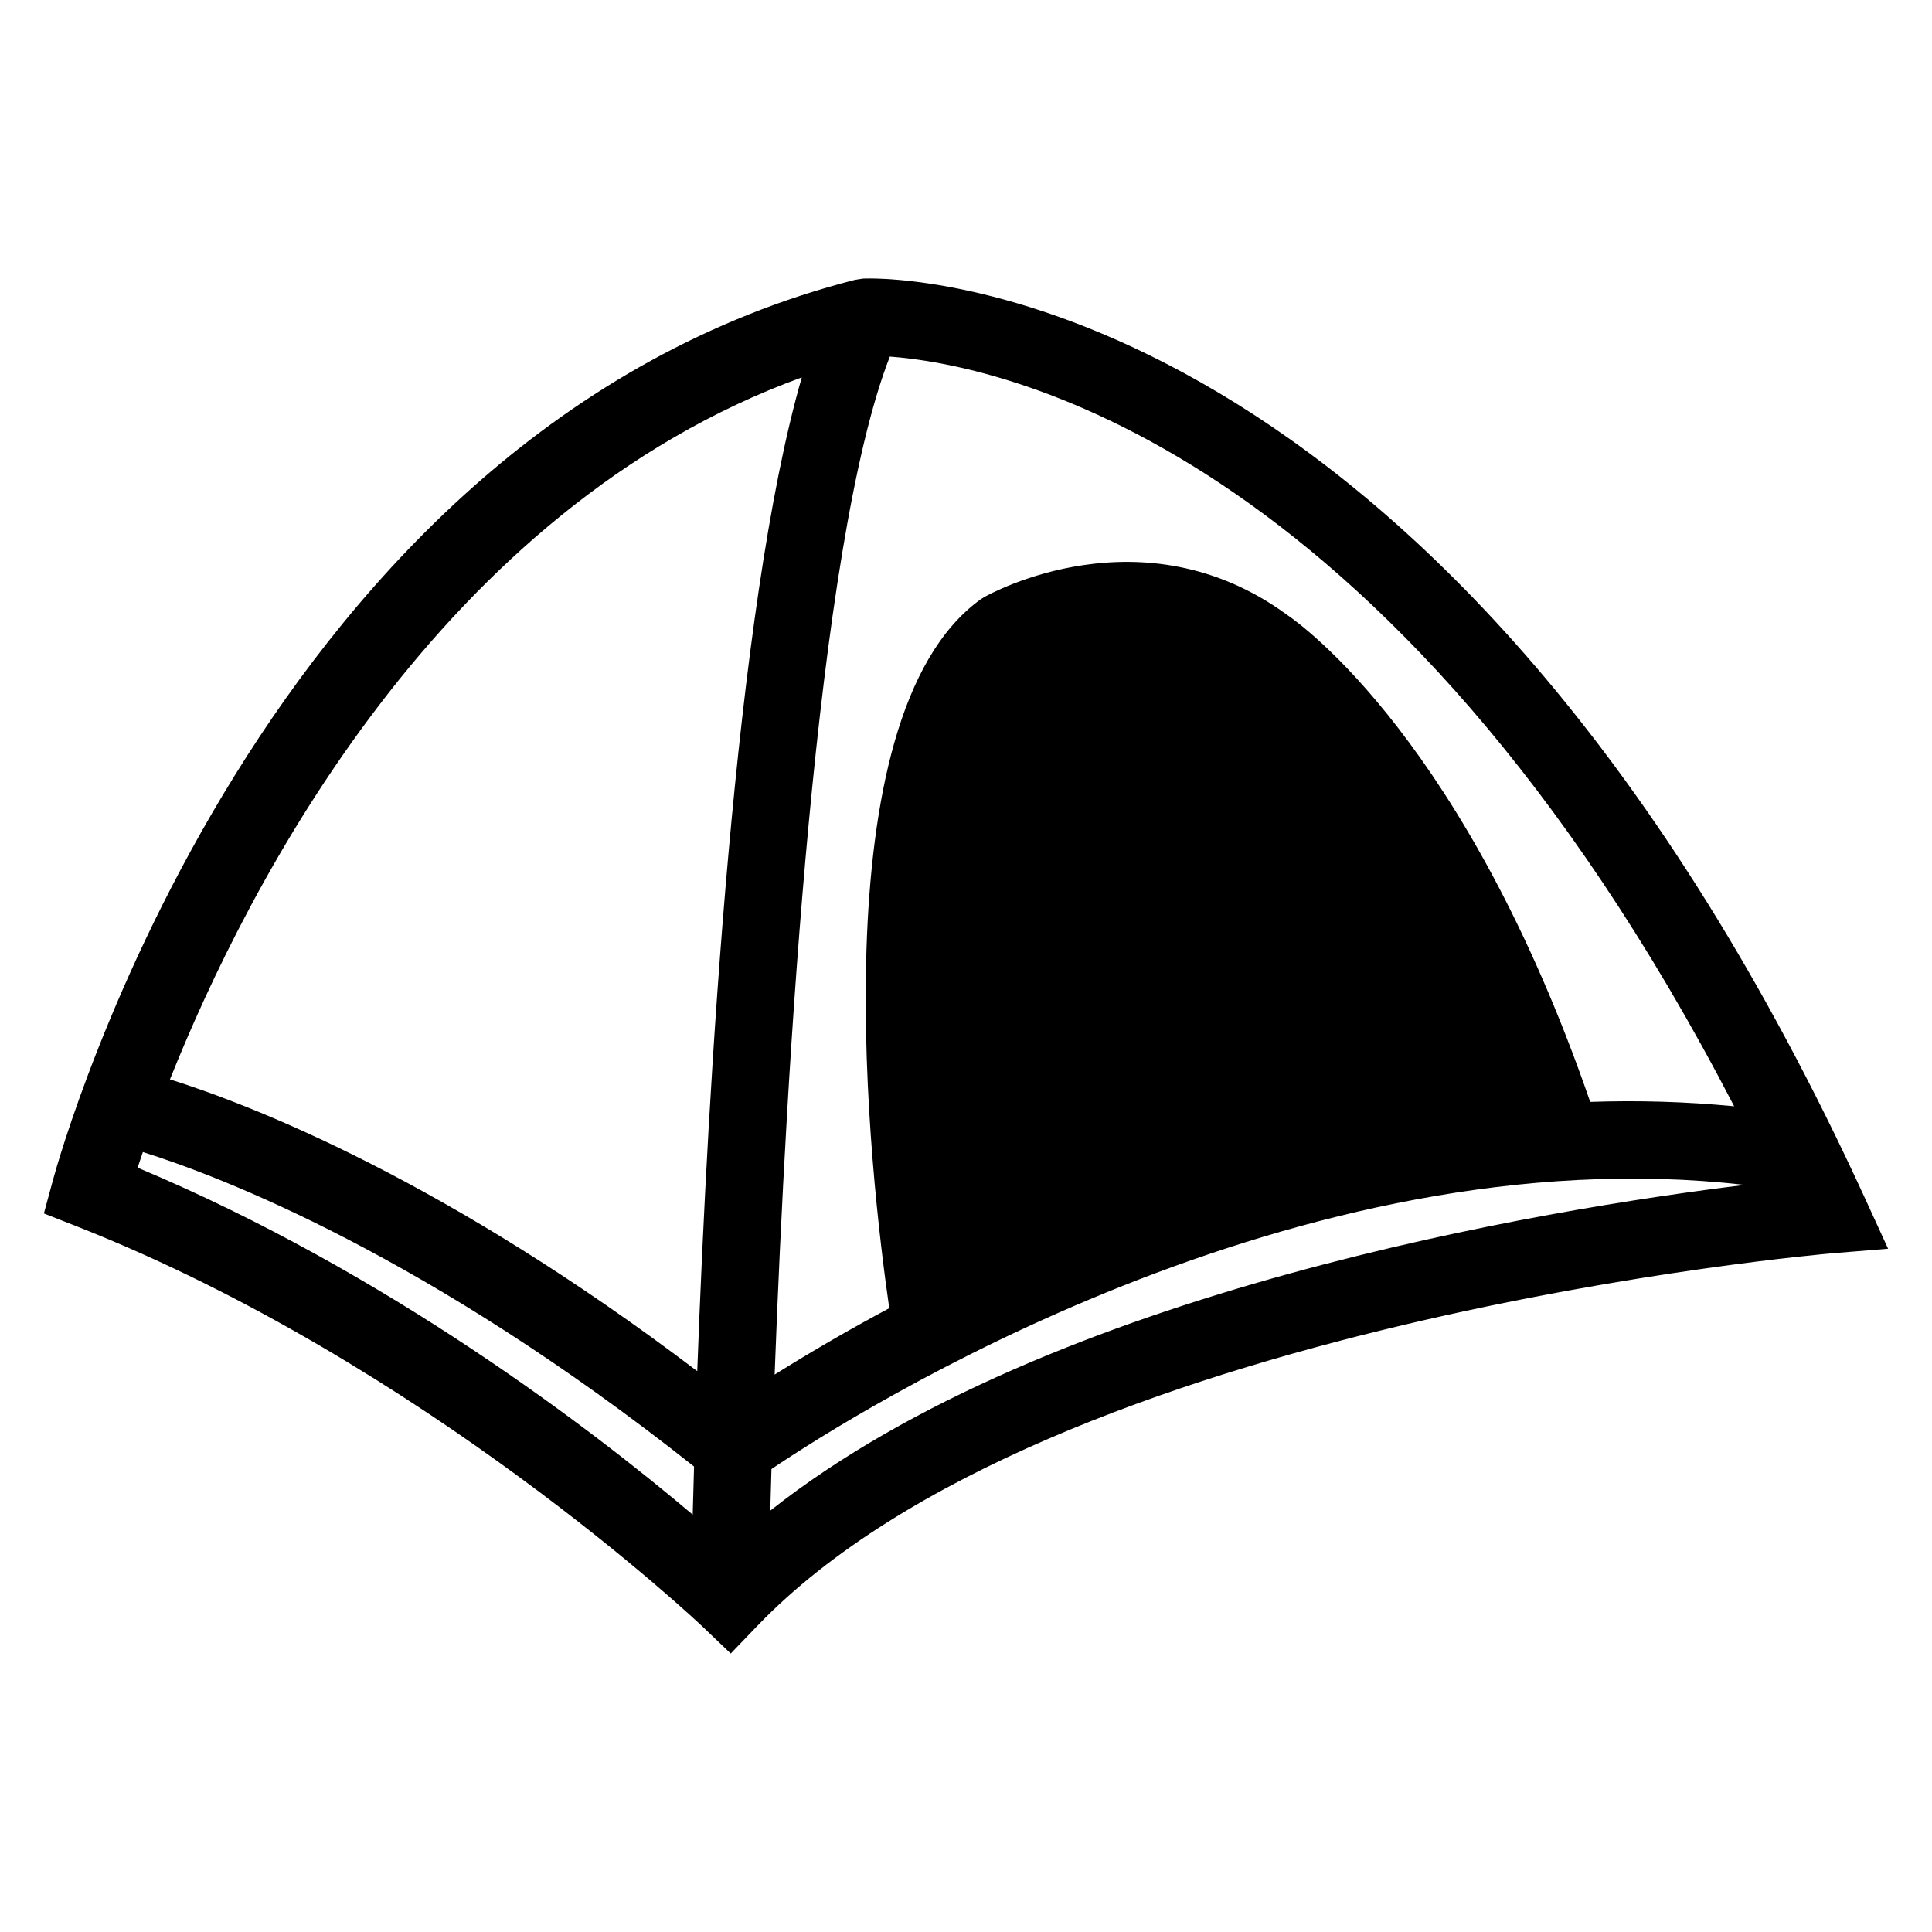
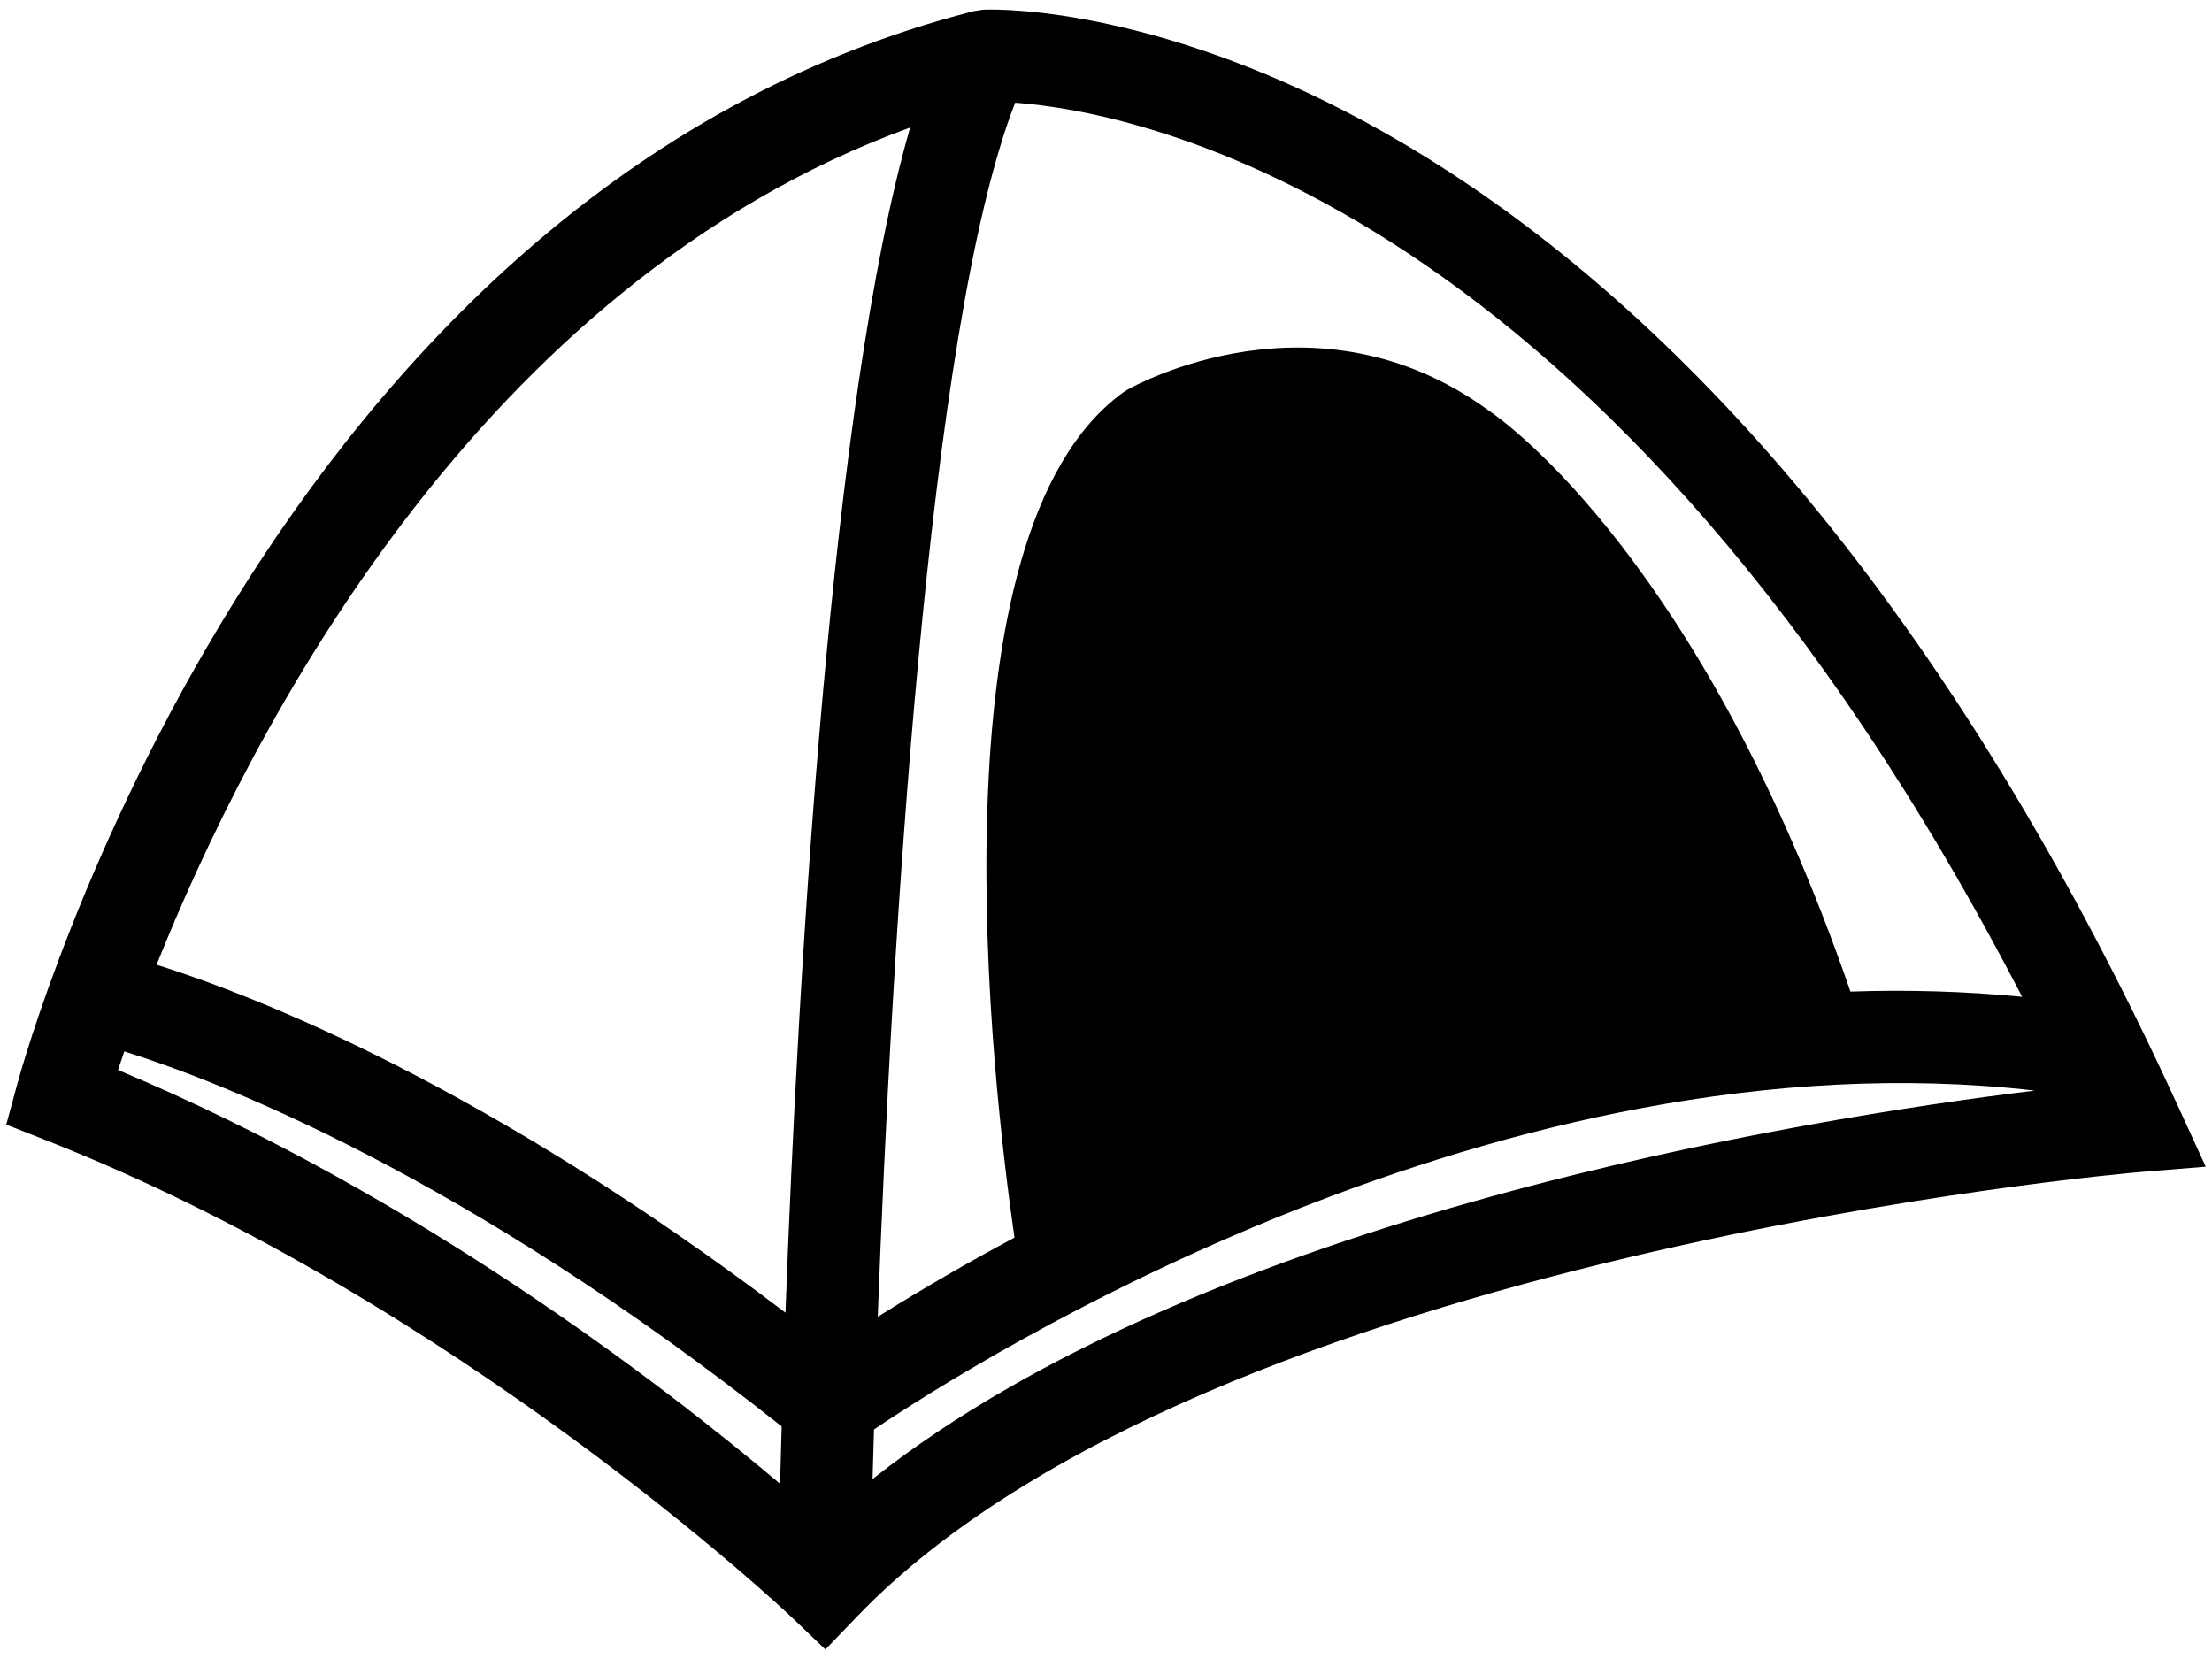
- <svg xmlns="http://www.w3.org/2000/svg" aria-hidden="true" viewBox="0 0 100 100" focusable="false">
-   <path fill="currentColor" d="M96.539 62.039C75.316 15.75 48.063 14.414 45.025 14.414c-.238 0-.363.007-.363.007l-.393.06C13.581 22.316 3.169 59.5 2.741 61.079l-.469 1.729 1.668.655c18.011 7.08 32.299 20.609 32.441 20.746l1.442 1.377 1.381-1.437c15.198-15.805 55.276-19.25 55.678-19.283l2.846-.232-1.189-2.595zM46.058 18.457c5.27.389 25.758 4.184 43.702 38.803a57.164 57.164 0 00-7.451-.226c-6.402-18.55-14.877-24.662-15.717-25.23-7.469-5.434-15.324-1.082-15.657-.895l-.183.117c-8.479 6.123-5.69 30-4.724 36.686a100.63 100.63 0 00-5.933 3.436c.59-15.725 2.137-42.9 5.963-52.691zM35.855 78.398c-5.133-4.341-15.784-12.537-28.732-17.96.081-.244.172-.517.272-.808 3.987 1.25 14.726 5.337 28.529 16.277l-.069 2.491zm.234-7.427C23.088 61.105 13.075 57.213 8.797 55.868c4.036-10.097 13.996-29.524 32.704-36.334-3.459 11.965-4.865 36.686-5.412 51.437zm3.78 7.22c.018-.659.037-1.378.062-2.153 4.476-3.015 27.207-17.365 50.375-14.707-10.181 1.243-35.966 5.414-50.437 16.86z" />
+ <svg xmlns="http://www.w3.org/2000/svg" viewBox="0 0 96 72" aria-hidden="true" focusable="false" fill="none">
+   <path d="M94.539 48.039C73.316 1.749 46.063.414 43.025.414c-.238 0-.363.007-.363.007l-.393.06C11.581 8.316 1.169 45.5.741 47.079l-.469 1.729 1.668.655c18.011 7.08 32.299 20.609 32.441 20.746l1.442 1.377 1.381-1.437c15.198-15.805 55.276-19.25 55.678-19.283l2.846-.232-1.189-2.595ZM44.058 4.457c5.27.389 25.758 4.184 43.702 38.803a57.186 57.186 0 0 0-7.451-.226c-6.402-18.55-14.877-24.662-15.717-25.23-7.469-5.434-15.324-1.082-15.657-.895l-.183.117c-8.479 6.123-5.69 30-4.724 36.686a100.606 100.606 0 0 0-5.933 3.436c.59-15.725 2.137-42.9 5.963-52.691Zm-10.203 59.94c-5.133-4.34-15.784-12.536-28.732-17.96.081-.243.172-.516.272-.807 3.987 1.25 14.726 5.337 28.529 16.277l-.069 2.49Zm.234-7.426C21.088 47.105 11.075 43.213 6.797 41.868 10.833 31.77 20.793 12.344 39.501 5.534c-3.459 11.965-4.865 36.686-5.412 51.437Zm3.78 7.22c.018-.66.037-1.378.062-2.153 4.476-3.015 27.207-17.365 50.375-14.707-10.181 1.243-35.966 5.414-50.437 16.86Z" fill="currentColor" />
</svg>
